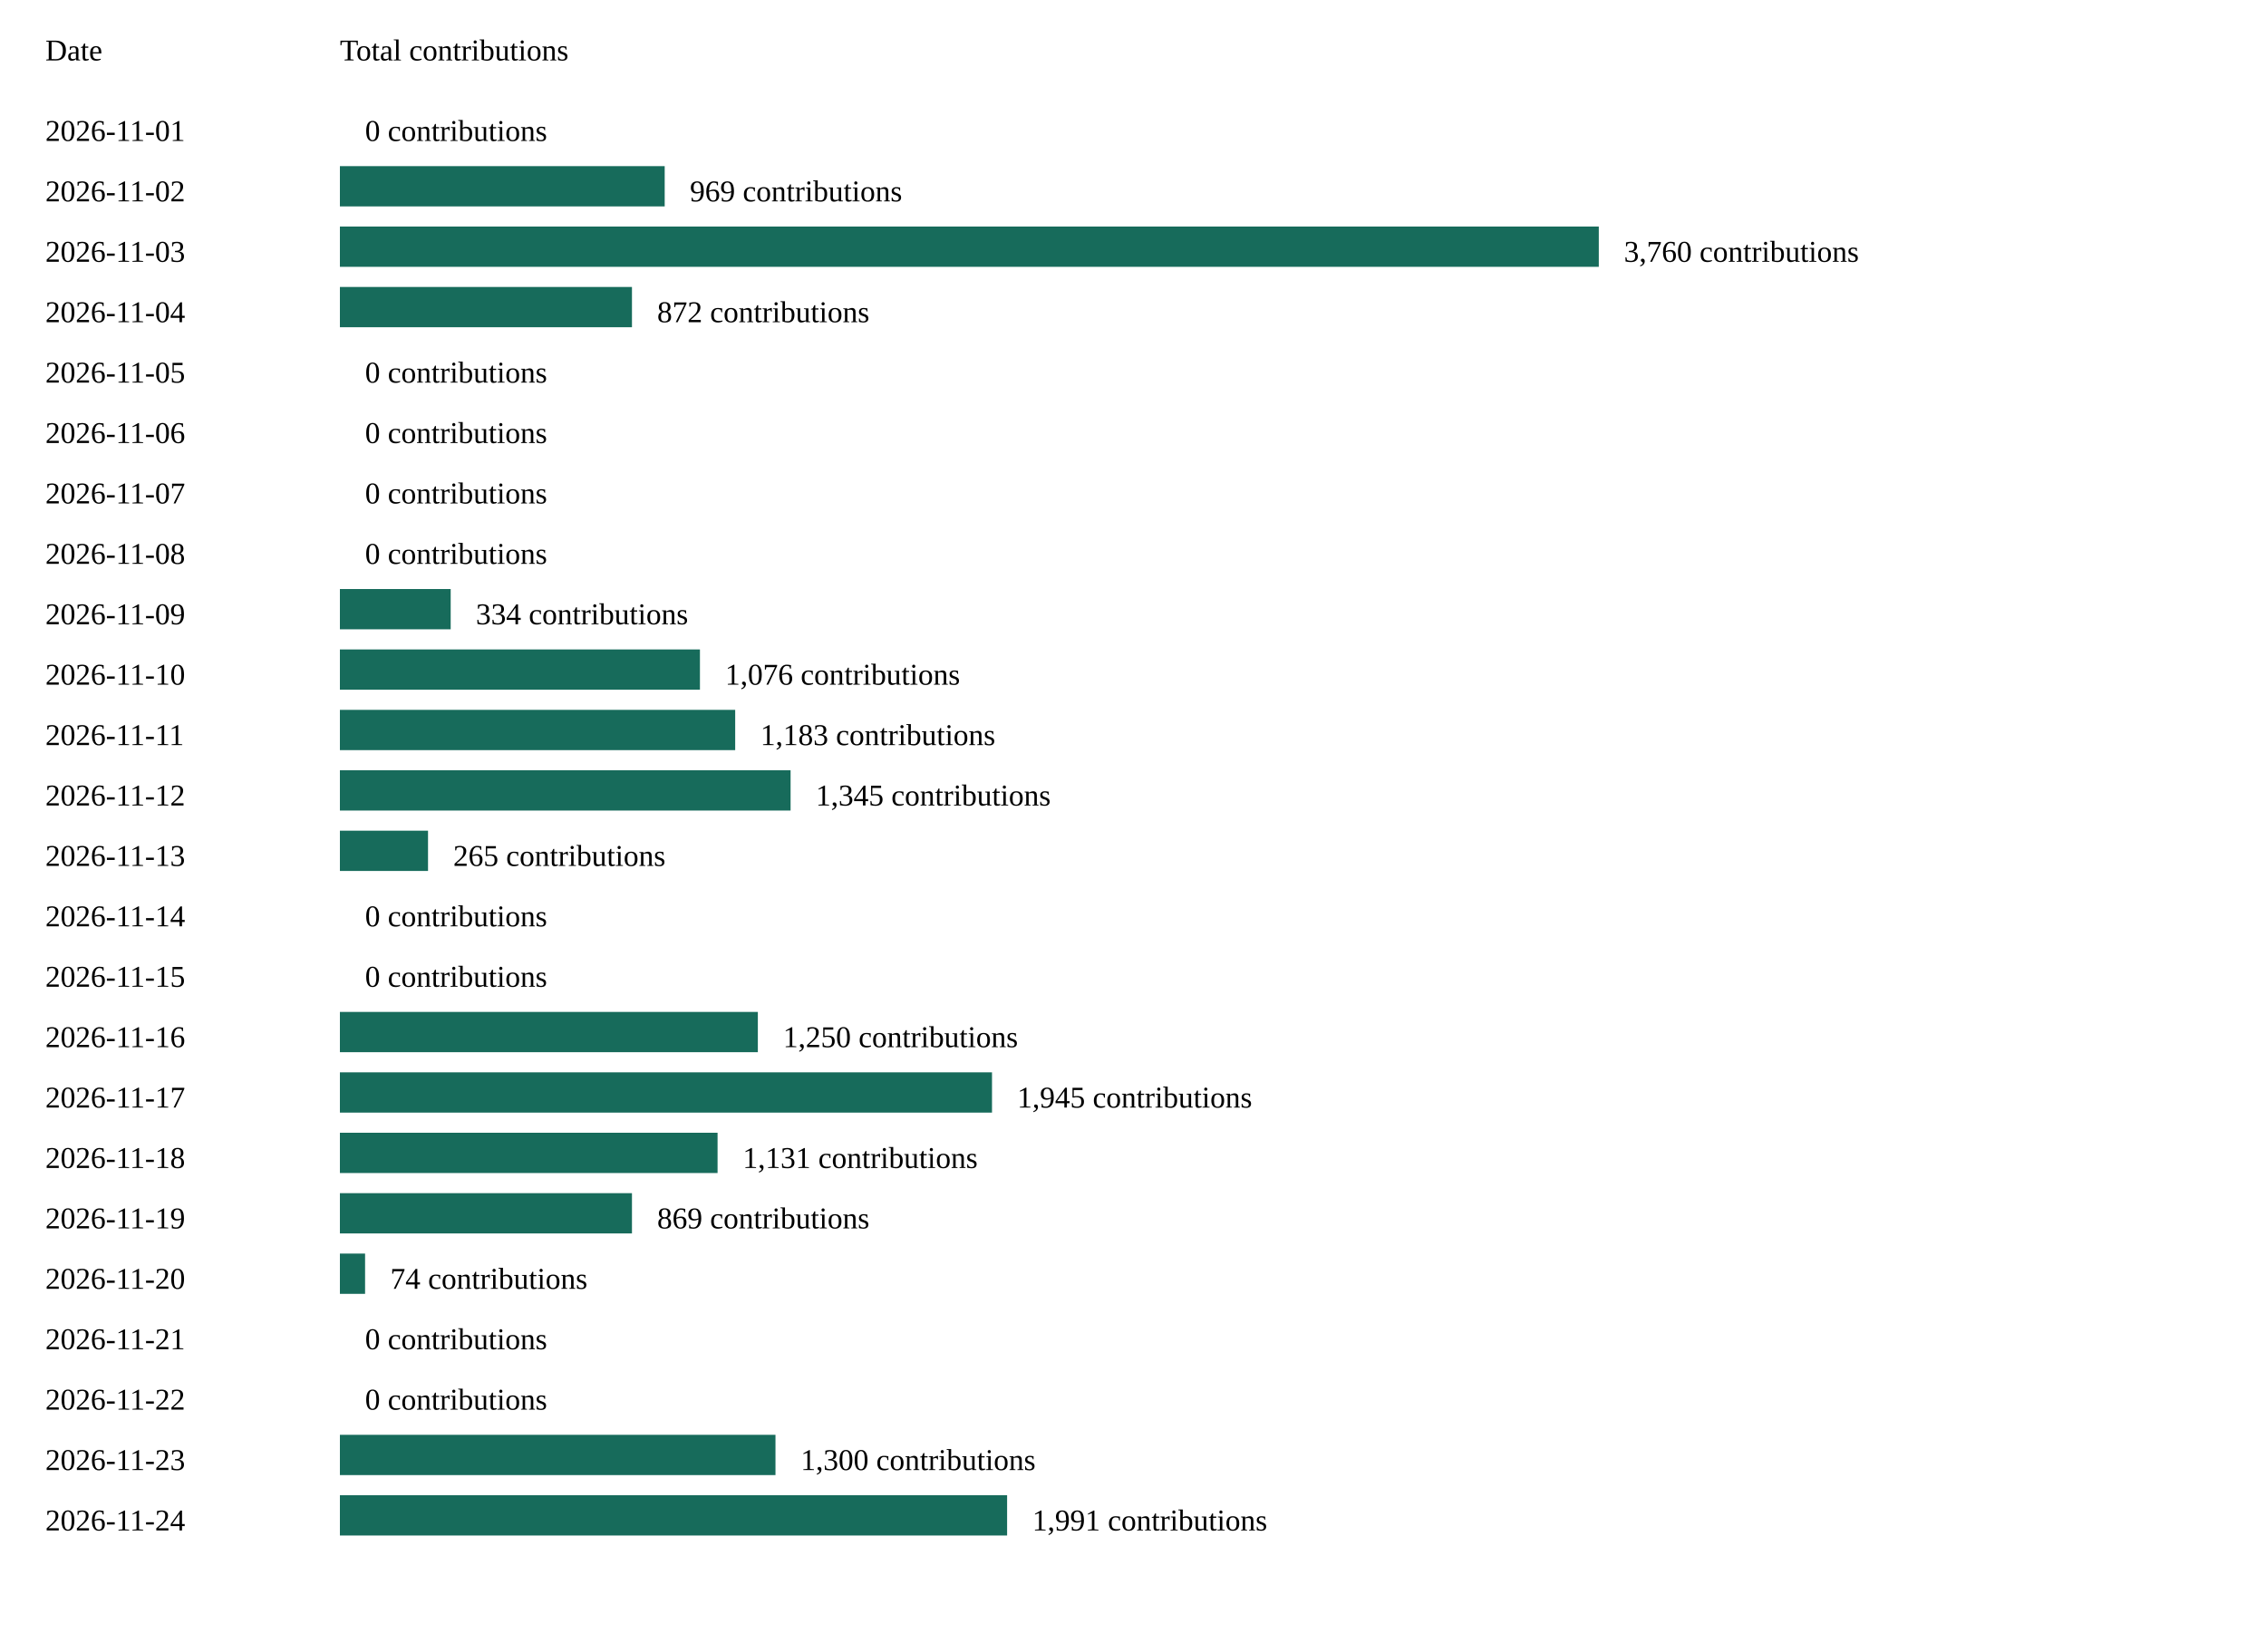
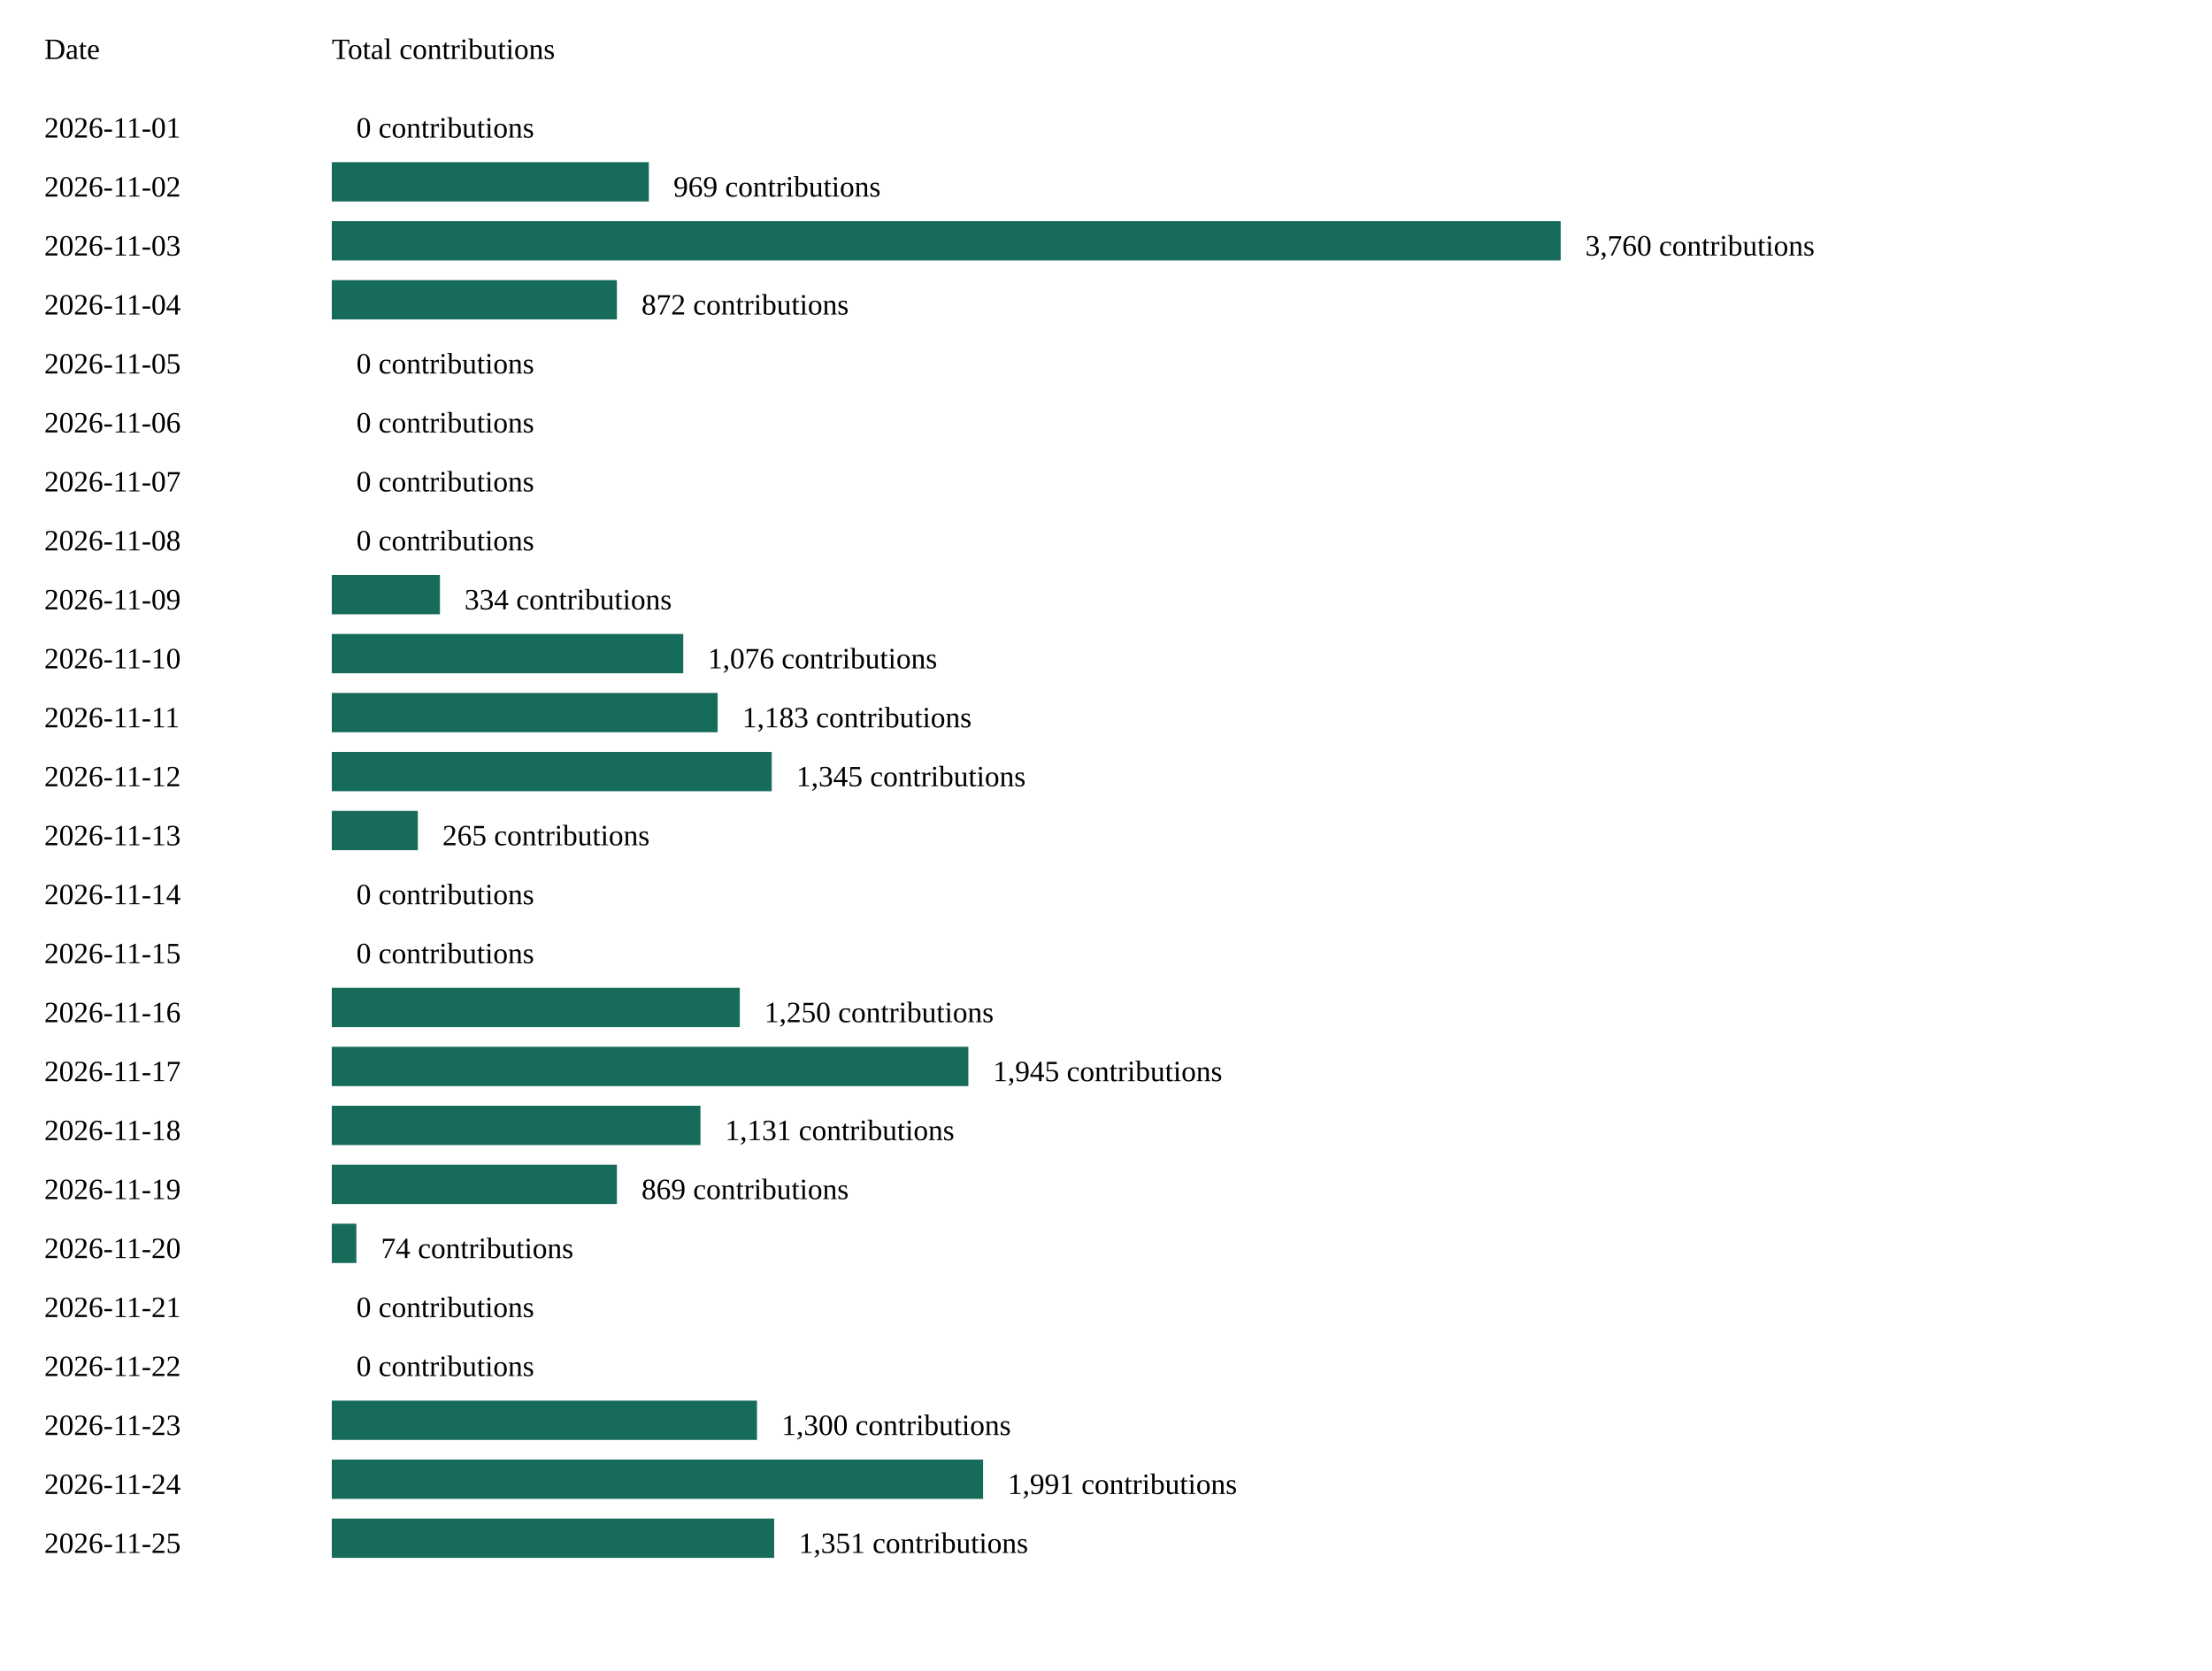
- <svg xmlns="http://www.w3.org/2000/svg" role="img" aria-labelledby="title desc" viewBox="0 0 900 656">
+ <svg xmlns="http://www.w3.org/2000/svg" role="img" aria-labelledby="title desc" viewBox="0 0 900 680">
  <text x="18" y="24">Date</text>
  <text x="135" y="24">Total contributions</text>
  <text x="18" y="56">2026-11-01</text>
  <rect x="135" y="42" width="0" height="16" fill="#a5a5a5" />
  <text x="145" y="56">0 contributions</text>
  <text x="18" y="80">2026-11-02</text>
  <rect x="135" y="66" width="129" height="16" fill="#176b5b" />
  <text x="274" y="80">969 contributions</text>
  <text x="18" y="104">2026-11-03</text>
  <rect x="135" y="90" width="500" height="16" fill="#176b5b" />
  <text x="645" y="104">3,760 contributions</text>
  <text x="18" y="128">2026-11-04</text>
  <rect x="135" y="114" width="116" height="16" fill="#176b5b" />
  <text x="261" y="128">872 contributions</text>
  <text x="18" y="152">2026-11-05</text>
  <rect x="135" y="138" width="0" height="16" fill="#a5a5a5" />
  <text x="145" y="152">0 contributions</text>
  <text x="18" y="176">2026-11-06</text>
  <rect x="135" y="162" width="0" height="16" fill="#a5a5a5" />
  <text x="145" y="176">0 contributions</text>
  <text x="18" y="200">2026-11-07</text>
  <rect x="135" y="186" width="0" height="16" fill="#a5a5a5" />
  <text x="145" y="200">0 contributions</text>
  <text x="18" y="224">2026-11-08</text>
  <rect x="135" y="210" width="0" height="16" fill="#a5a5a5" />
  <text x="145" y="224">0 contributions</text>
  <text x="18" y="248">2026-11-09</text>
  <rect x="135" y="234" width="44" height="16" fill="#176b5b" />
  <text x="189" y="248">334 contributions</text>
  <text x="18" y="272">2026-11-10</text>
  <rect x="135" y="258" width="143" height="16" fill="#176b5b" />
  <text x="288" y="272">1,076 contributions</text>
  <text x="18" y="296">2026-11-11</text>
  <rect x="135" y="282" width="157" height="16" fill="#176b5b" />
  <text x="302" y="296">1,183 contributions</text>
  <text x="18" y="320">2026-11-12</text>
  <rect x="135" y="306" width="179" height="16" fill="#176b5b" />
  <text x="324" y="320">1,345 contributions</text>
  <text x="18" y="344">2026-11-13</text>
  <rect x="135" y="330" width="35" height="16" fill="#176b5b" />
  <text x="180" y="344">265 contributions</text>
  <text x="18" y="368">2026-11-14</text>
  <rect x="135" y="354" width="0" height="16" fill="#a5a5a5" />
  <text x="145" y="368">0 contributions</text>
  <text x="18" y="392">2026-11-15</text>
  <rect x="135" y="378" width="0" height="16" fill="#a5a5a5" />
  <text x="145" y="392">0 contributions</text>
  <text x="18" y="416">2026-11-16</text>
  <rect x="135" y="402" width="166" height="16" fill="#176b5b" />
  <text x="311" y="416">1,250 contributions</text>
  <text x="18" y="440">2026-11-17</text>
  <rect x="135" y="426" width="259" height="16" fill="#176b5b" />
  <text x="404" y="440">1,945 contributions</text>
  <text x="18" y="464">2026-11-18</text>
  <rect x="135" y="450" width="150" height="16" fill="#176b5b" />
  <text x="295" y="464">1,131 contributions</text>
  <text x="18" y="488">2026-11-19</text>
  <rect x="135" y="474" width="116" height="16" fill="#176b5b" />
  <text x="261" y="488">869 contributions</text>
  <text x="18" y="512">2026-11-20</text>
  <rect x="135" y="498" width="10" height="16" fill="#176b5b" />
  <text x="155" y="512">74 contributions</text>
  <text x="18" y="536">2026-11-21</text>
  <rect x="135" y="522" width="0" height="16" fill="#a5a5a5" />
  <text x="145" y="536">0 contributions</text>
  <text x="18" y="560">2026-11-22</text>
  <rect x="135" y="546" width="0" height="16" fill="#a5a5a5" />
  <text x="145" y="560">0 contributions</text>
  <text x="18" y="584">2026-11-23</text>
  <rect x="135" y="570" width="173" height="16" fill="#176b5b" />
  <text x="318" y="584">1,300 contributions</text>
  <text x="18" y="608">2026-11-24</text>
  <rect x="135" y="594" width="265" height="16" fill="#176b5b" />
  <text x="410" y="608">1,991 contributions</text>
+   <text x="18" y="632">2026-11-25</text>
+   <rect x="135" y="618" width="180" height="16" fill="#176b5b" />
+   <text x="325" y="632">1,351 contributions</text>
</svg>
